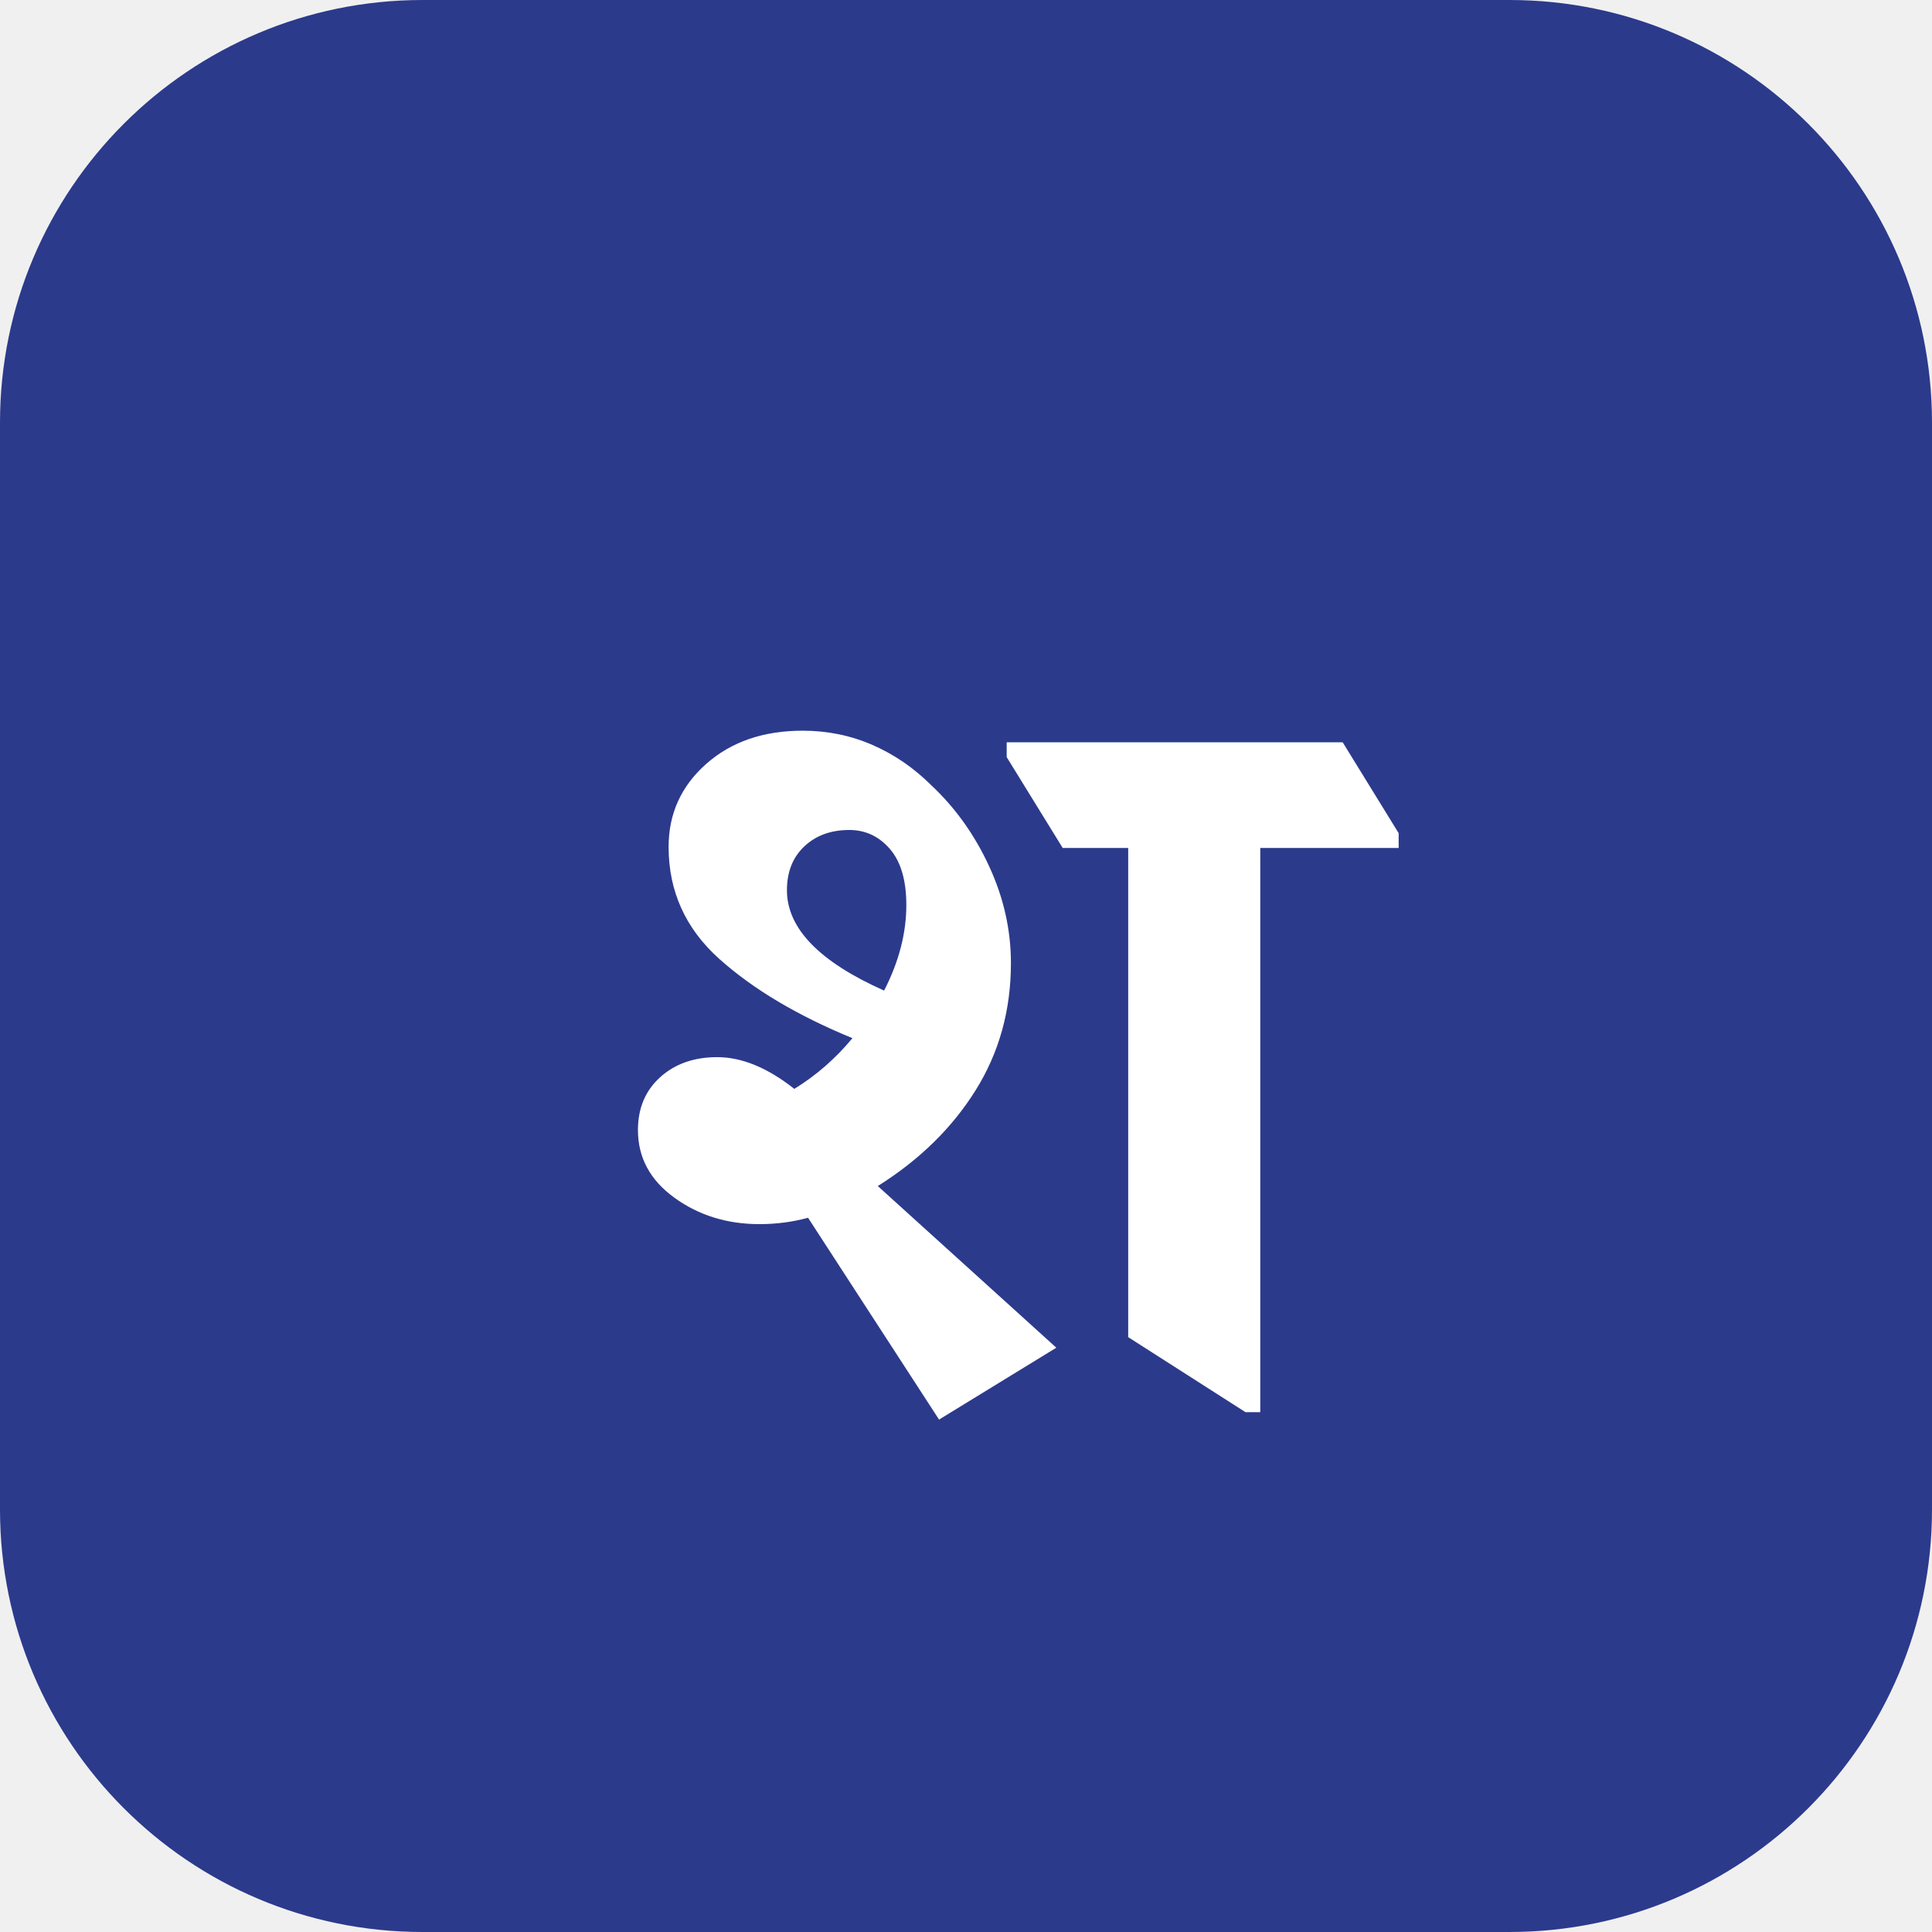
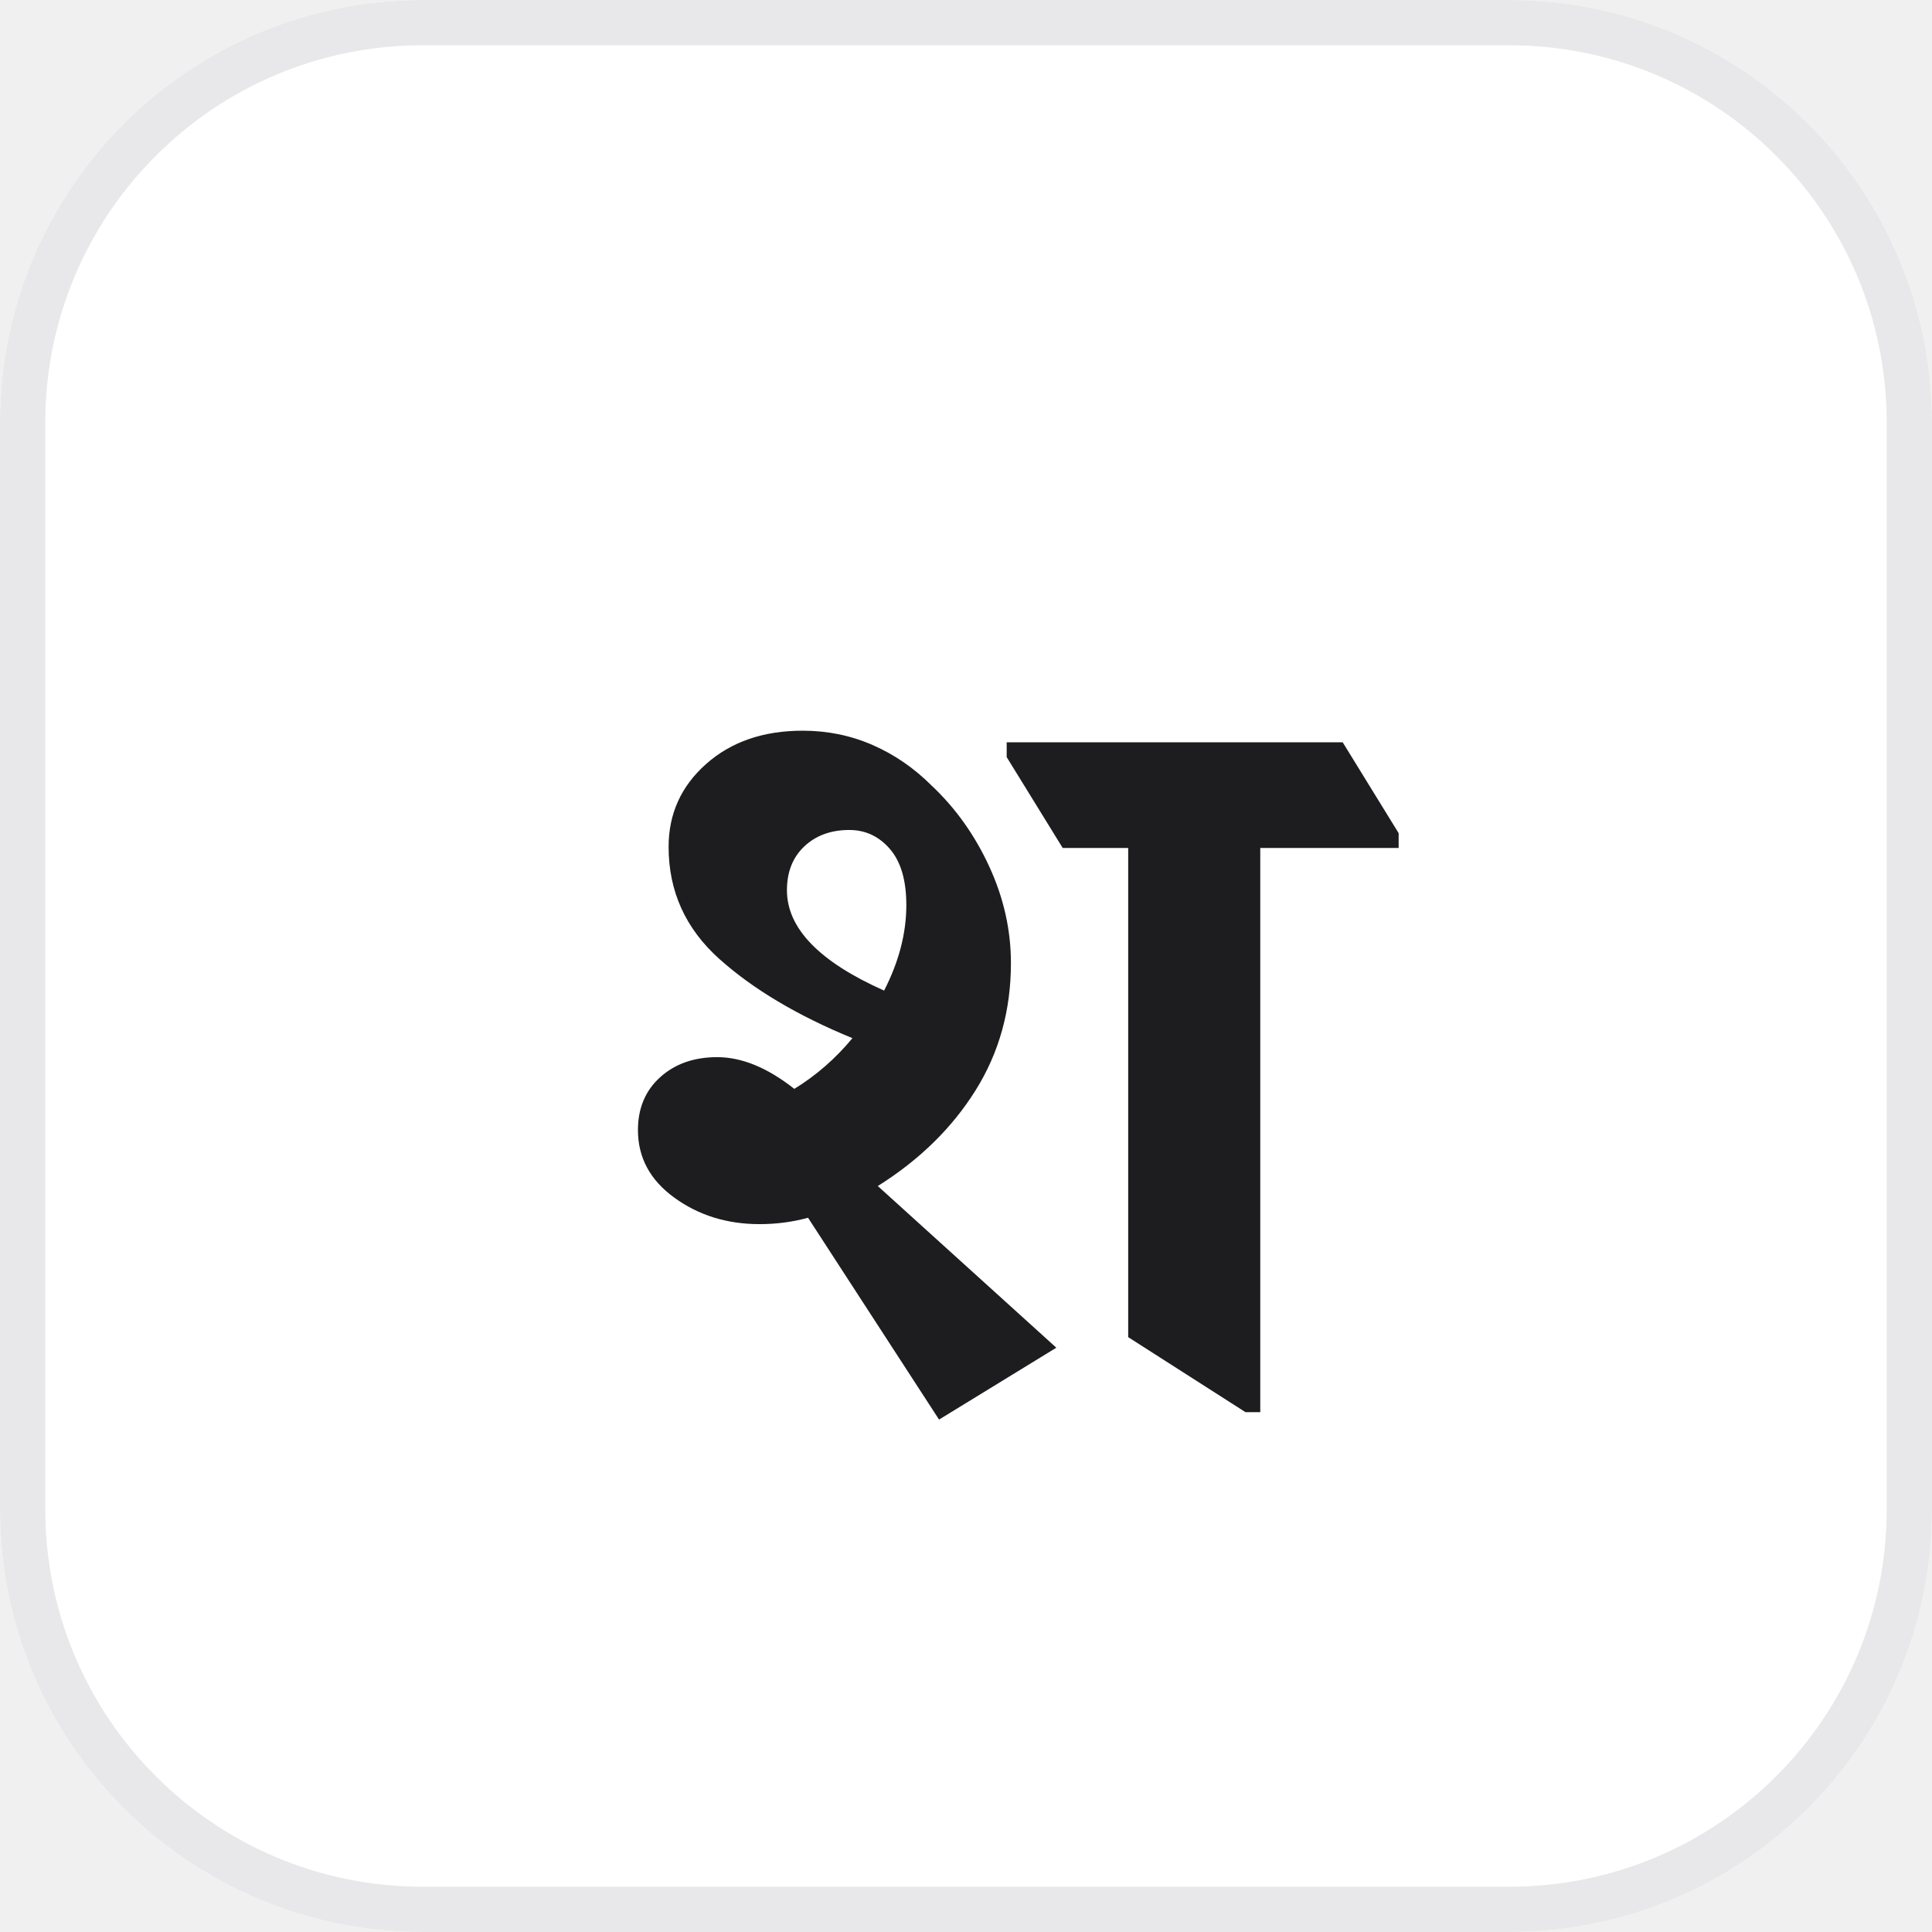
<svg xmlns="http://www.w3.org/2000/svg" viewBox="0 0 512 512">
-   <rect width="512" height="512" rx="112" fill="#2c3a8c" />
-   <text x="256" y="372" text-anchor="middle" font-family="'Noto Serif Devanagari','Kohinoor Devanagari',serif" font-size="280" font-weight="800" fill="#ffffff">श</text>
+   <rect width="512" height="512" rx="112" fill="#ffffff" />
+   <rect x="6" y="6" width="500" height="500" rx="106" fill="none" stroke="#e8e8ea" stroke-width="12" />
+   <text x="256" y="372" text-anchor="middle" font-family="'Noto Serif Devanagari','Kohinoor Devanagari',serif" font-size="280" font-weight="800" fill="#1d1d1f">श</text>
</svg>
